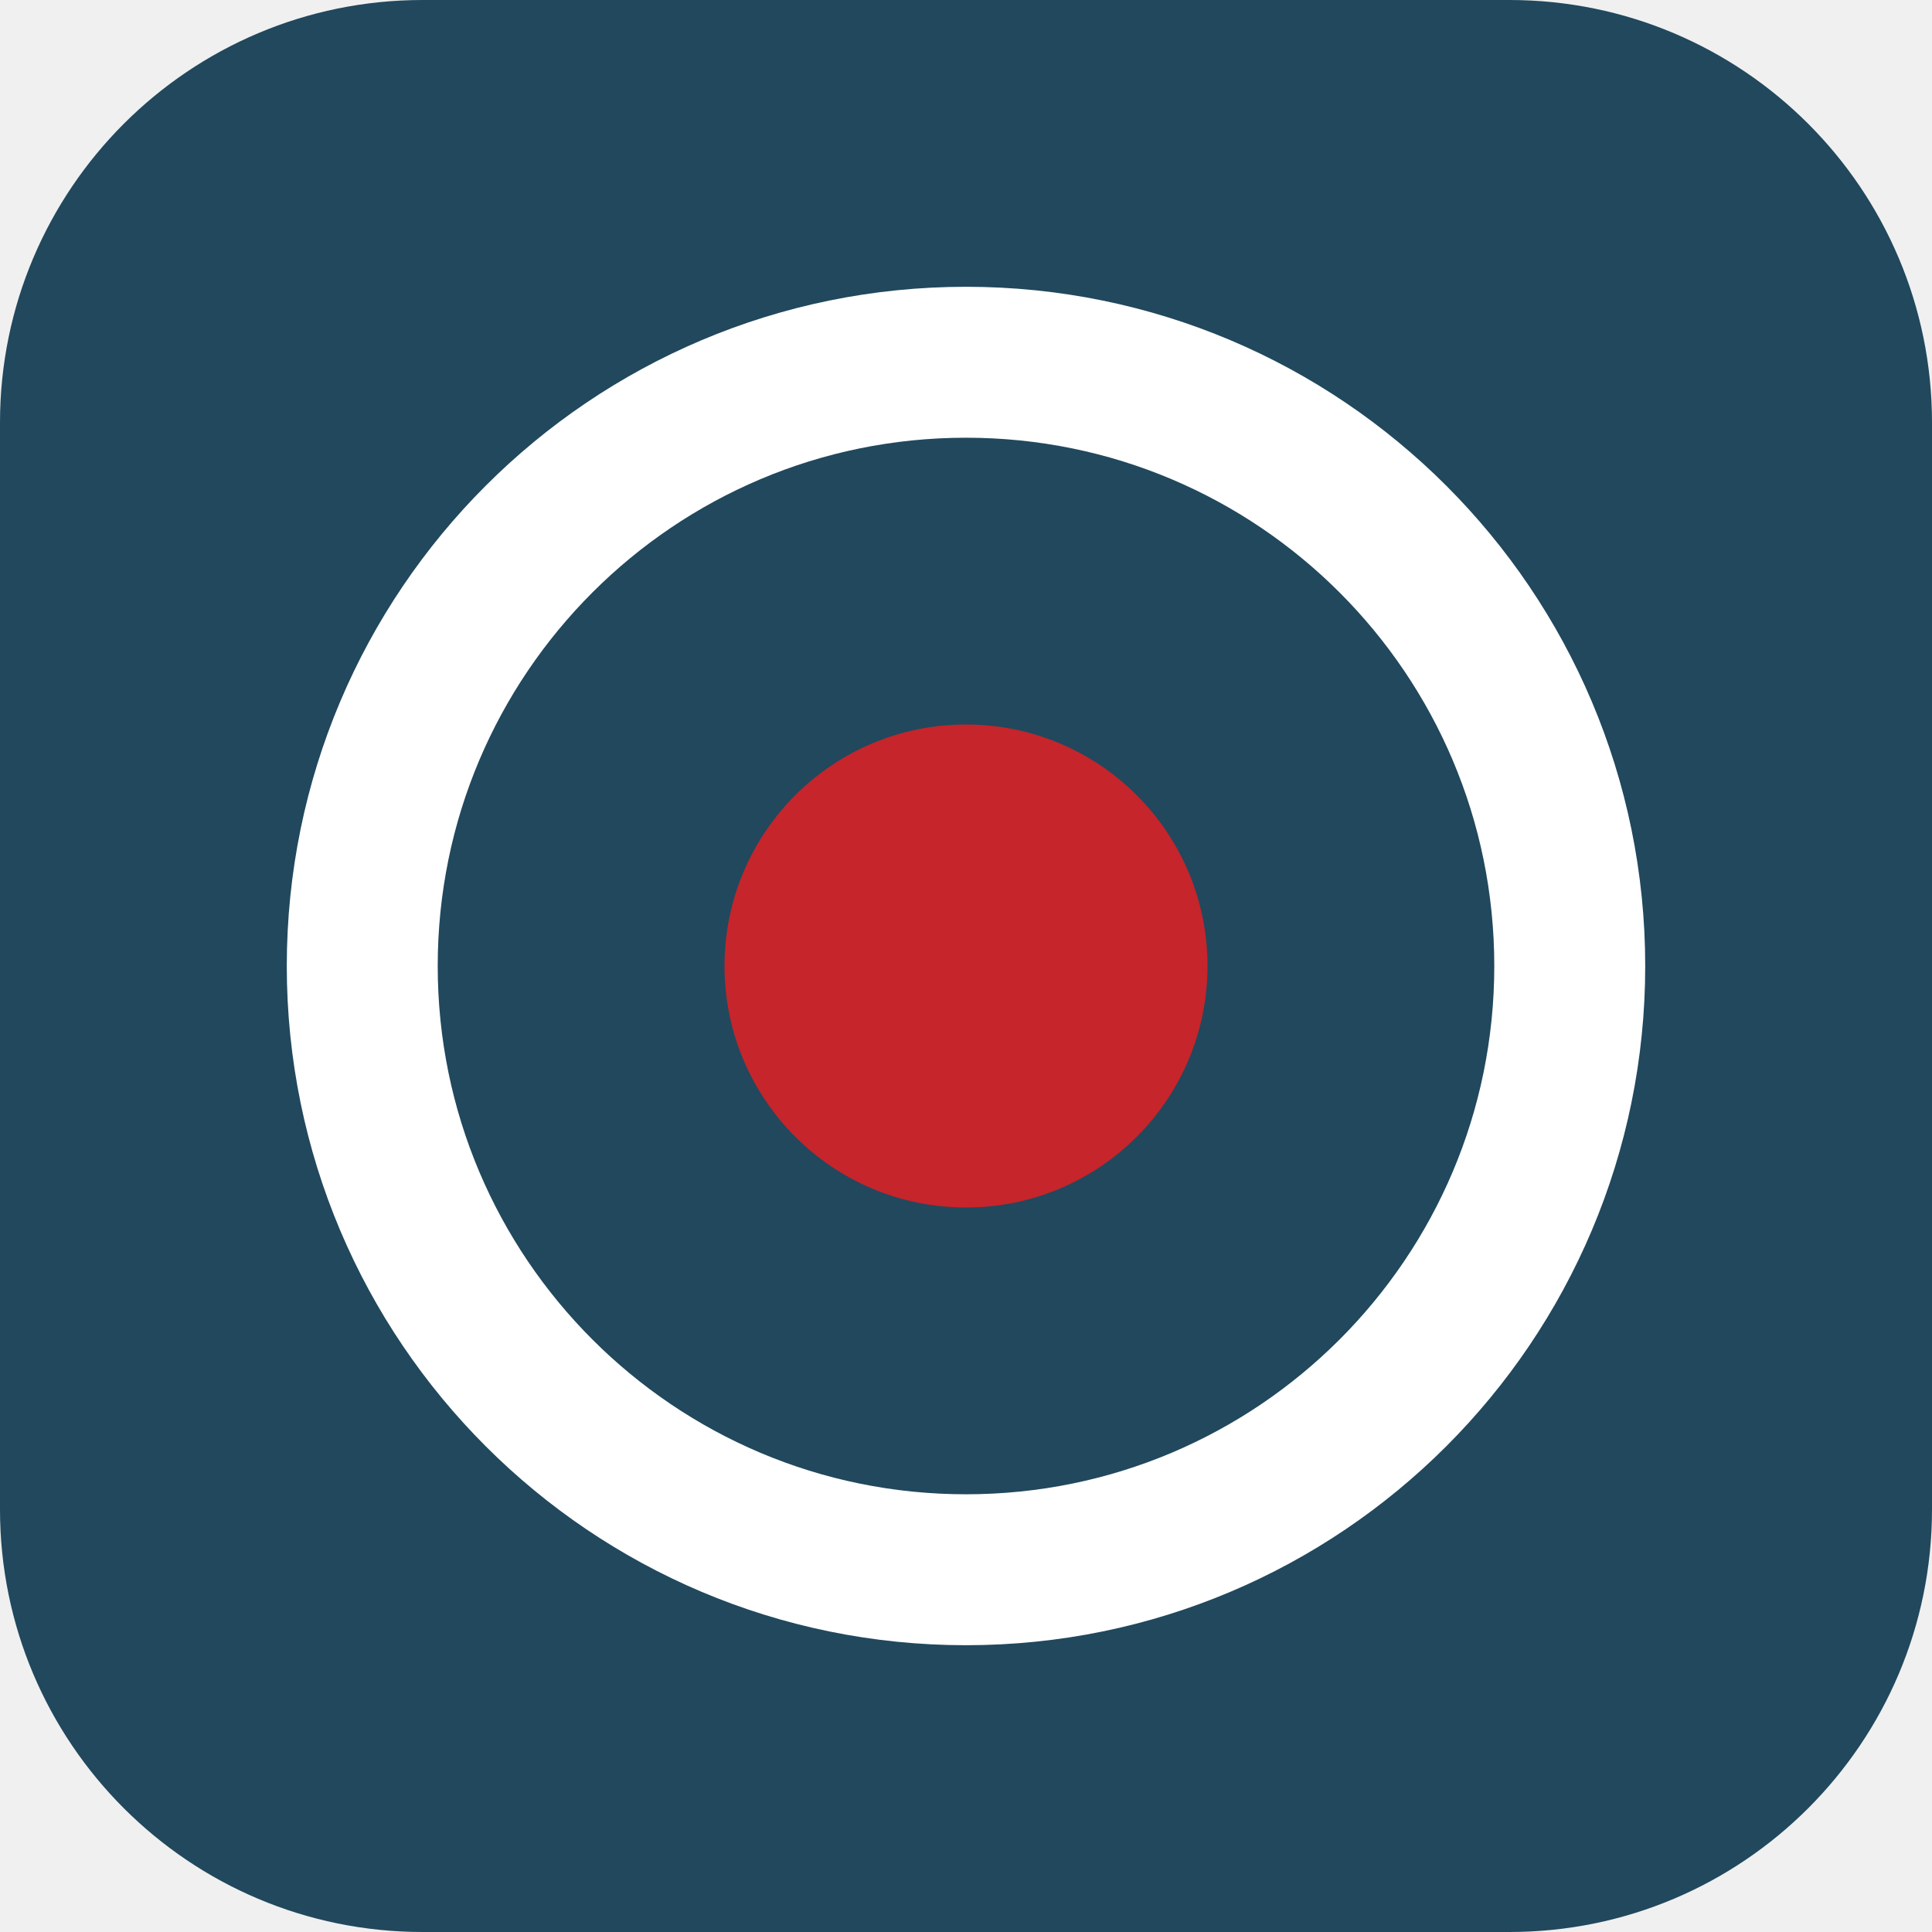
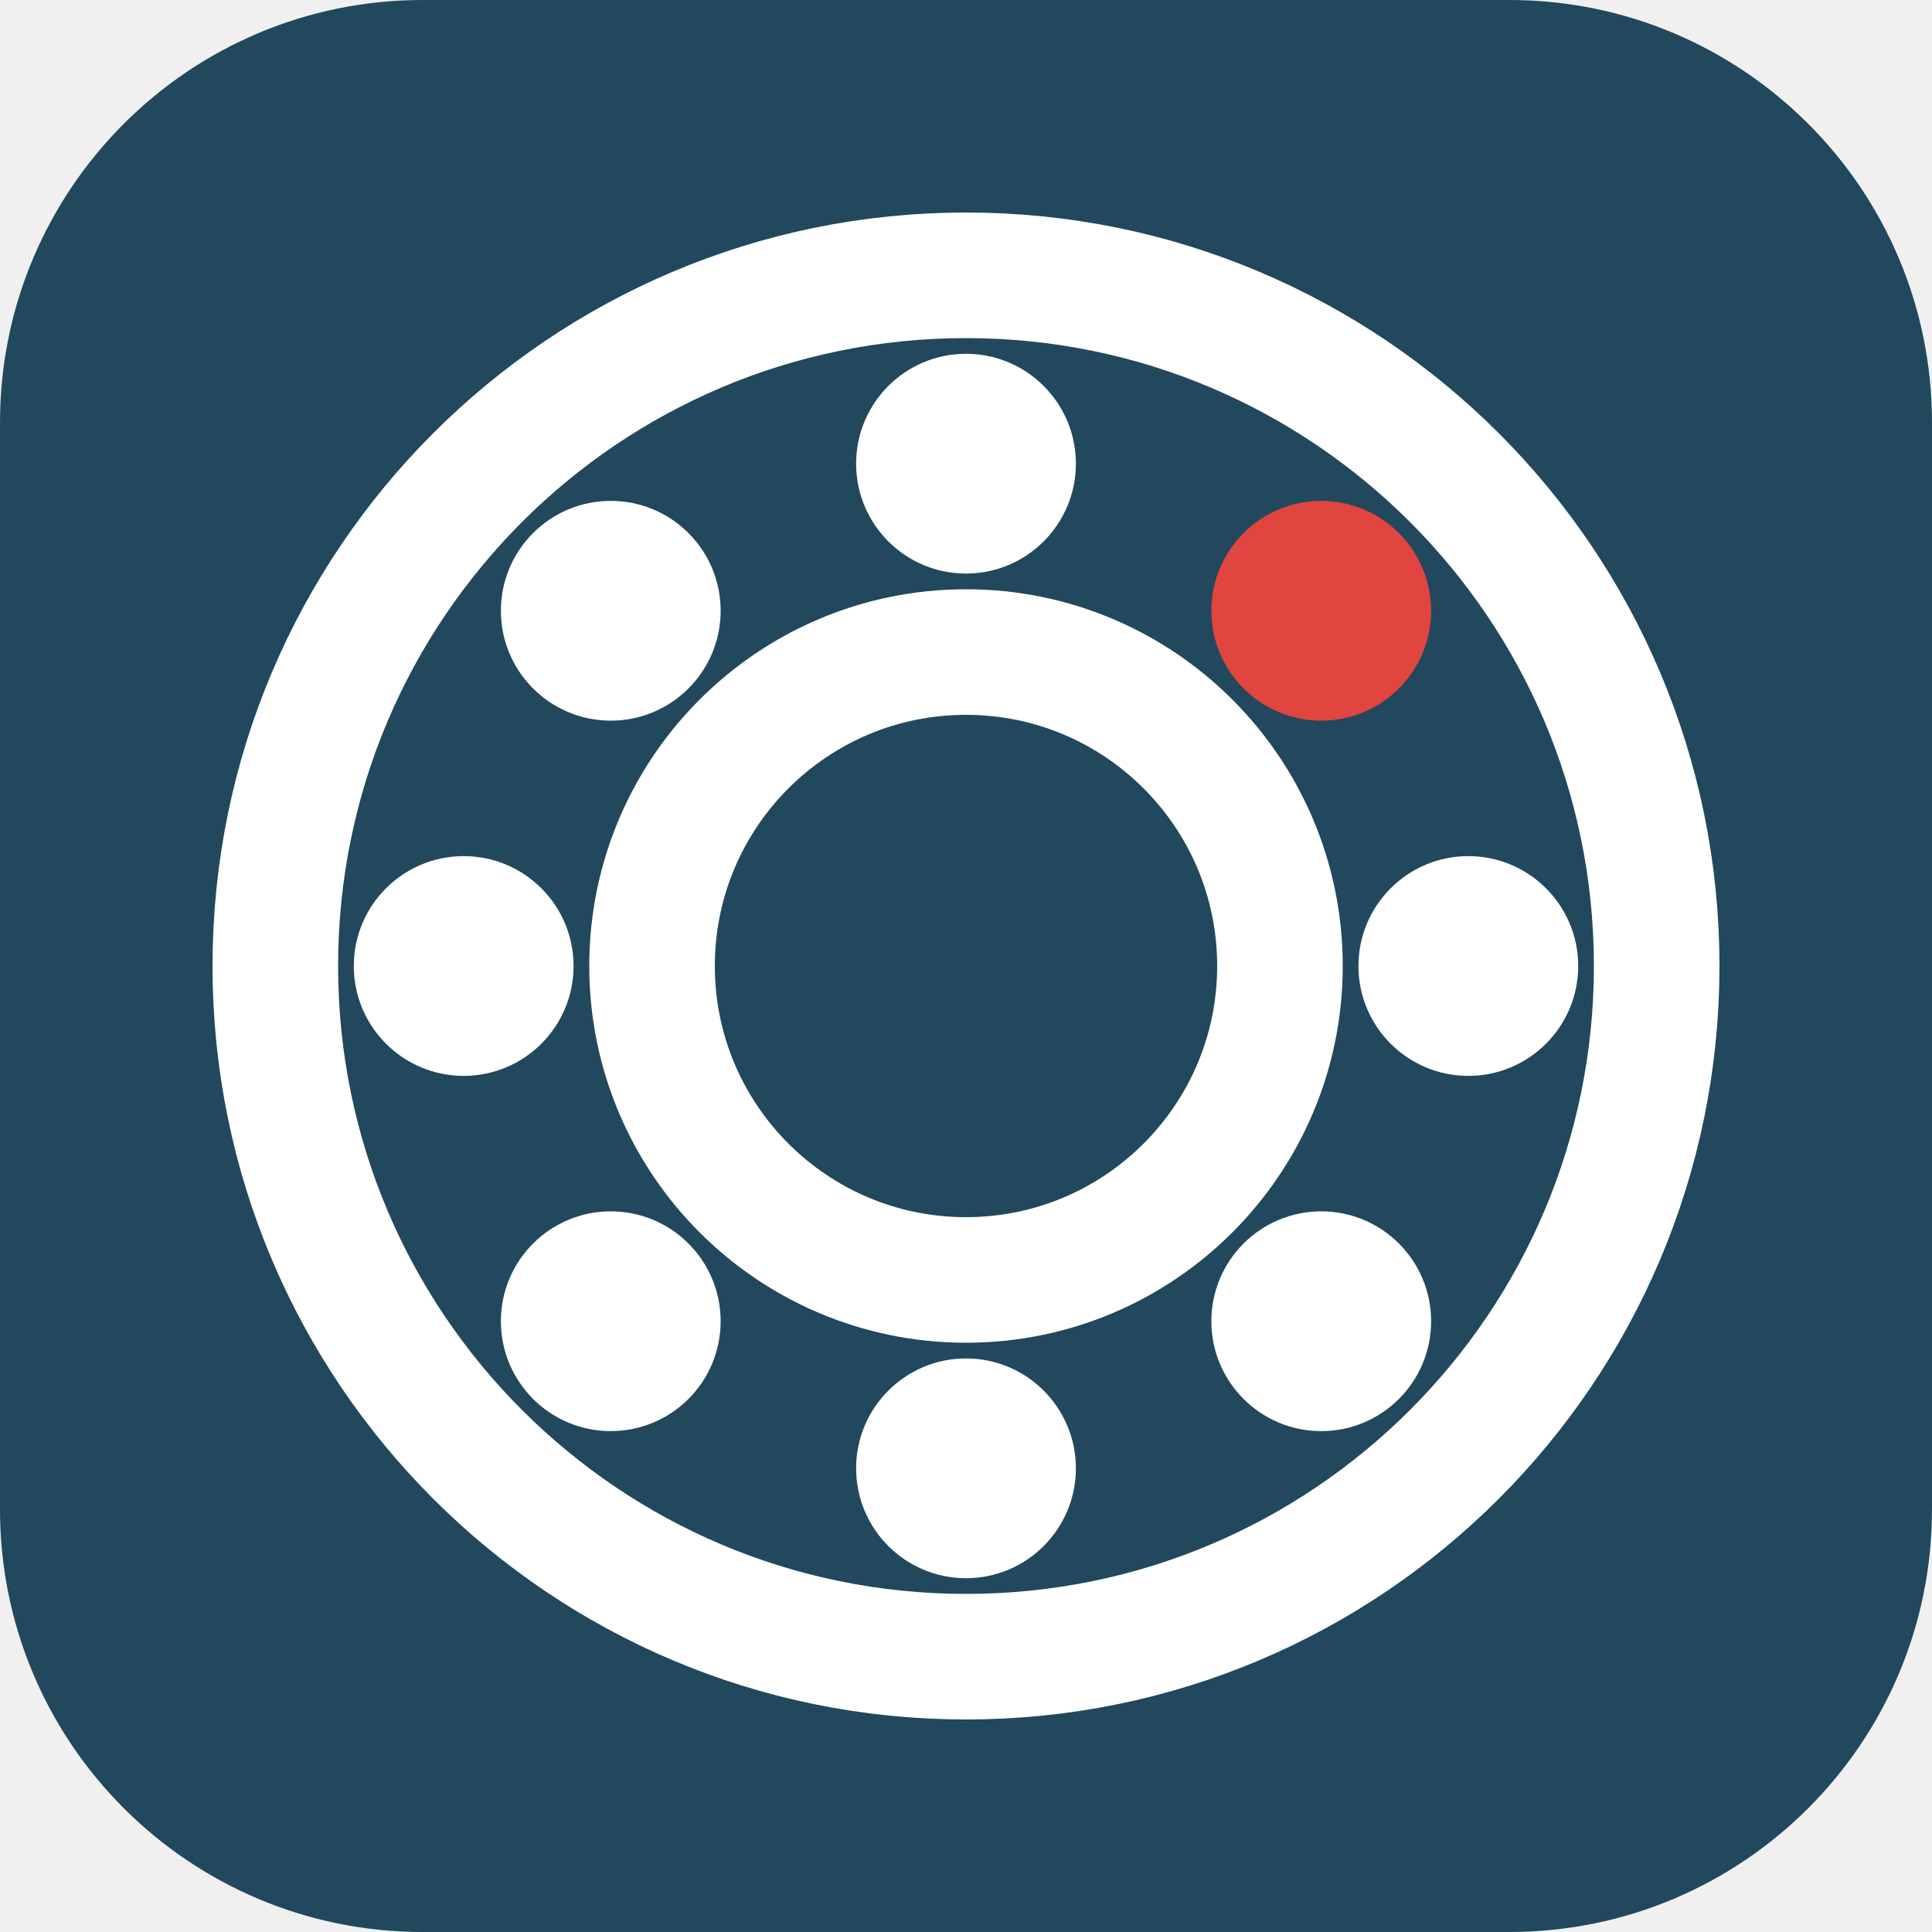
<svg xmlns="http://www.w3.org/2000/svg" viewBox="0 0 64 64">
  <rect width="64" height="64" rx="14" fill="#21485d" />
-   <circle cx="32" cy="32" r="20" fill="none" stroke="#fff" stroke-width="5" />
-   <circle cx="32" cy="32" r="8" fill="#c5252b" />
+   <g transform="translate(6 6) scale(0.52)">
+     <circle cx="50" cy="50" r="44" fill="none" stroke="#fff" stroke-width="8" />
+     <circle cx="50" cy="50" r="20" fill="none" stroke="#fff" stroke-width="8" />
+     <g fill="#fff">
+       <circle cx="82" cy="50" r="7" />
+       <circle cx="72.63" cy="72.63" r="7" />
+       <circle cx="50" cy="82" r="7" />
+       <circle cx="27.37" cy="72.63" r="7" />
+       <circle cx="18" cy="50" r="7" />
+       <circle cx="27.37" cy="27.37" r="7" />
+       <circle cx="50" cy="18" r="7" />
+     </g>
+     <circle cx="72.63" cy="27.37" r="7" fill="#e0453f" />
+   </g>
</svg>
